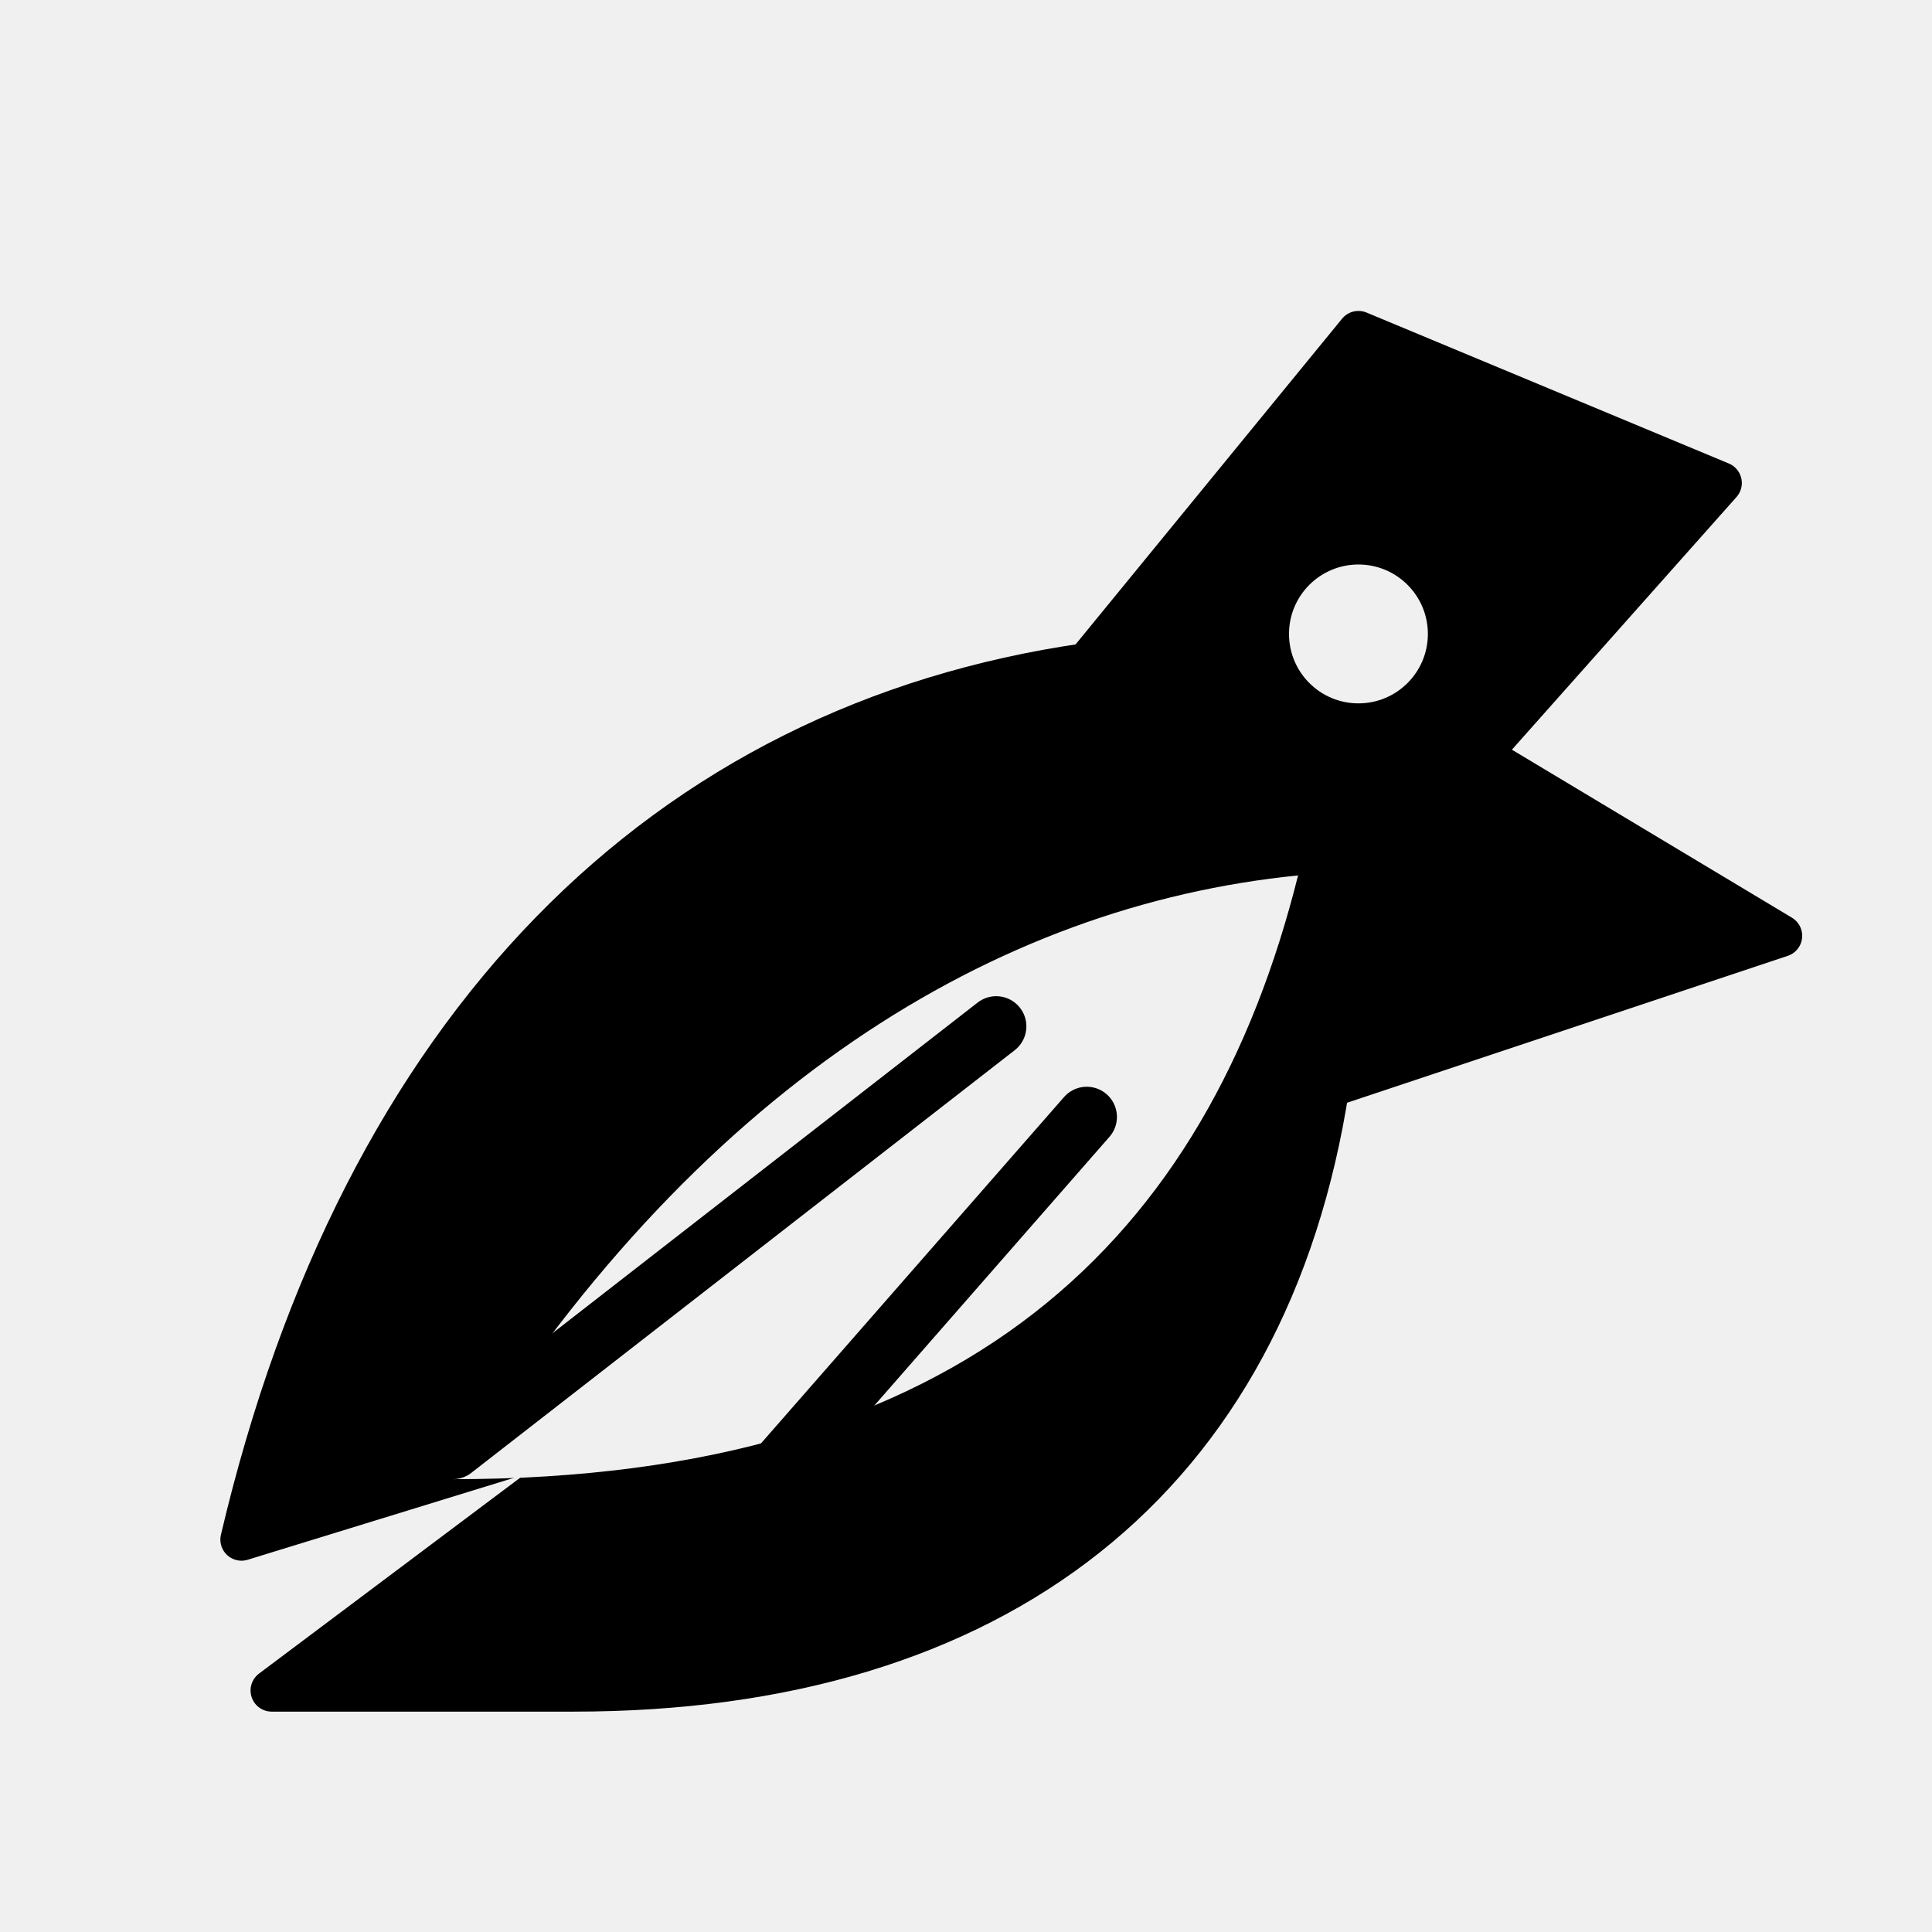
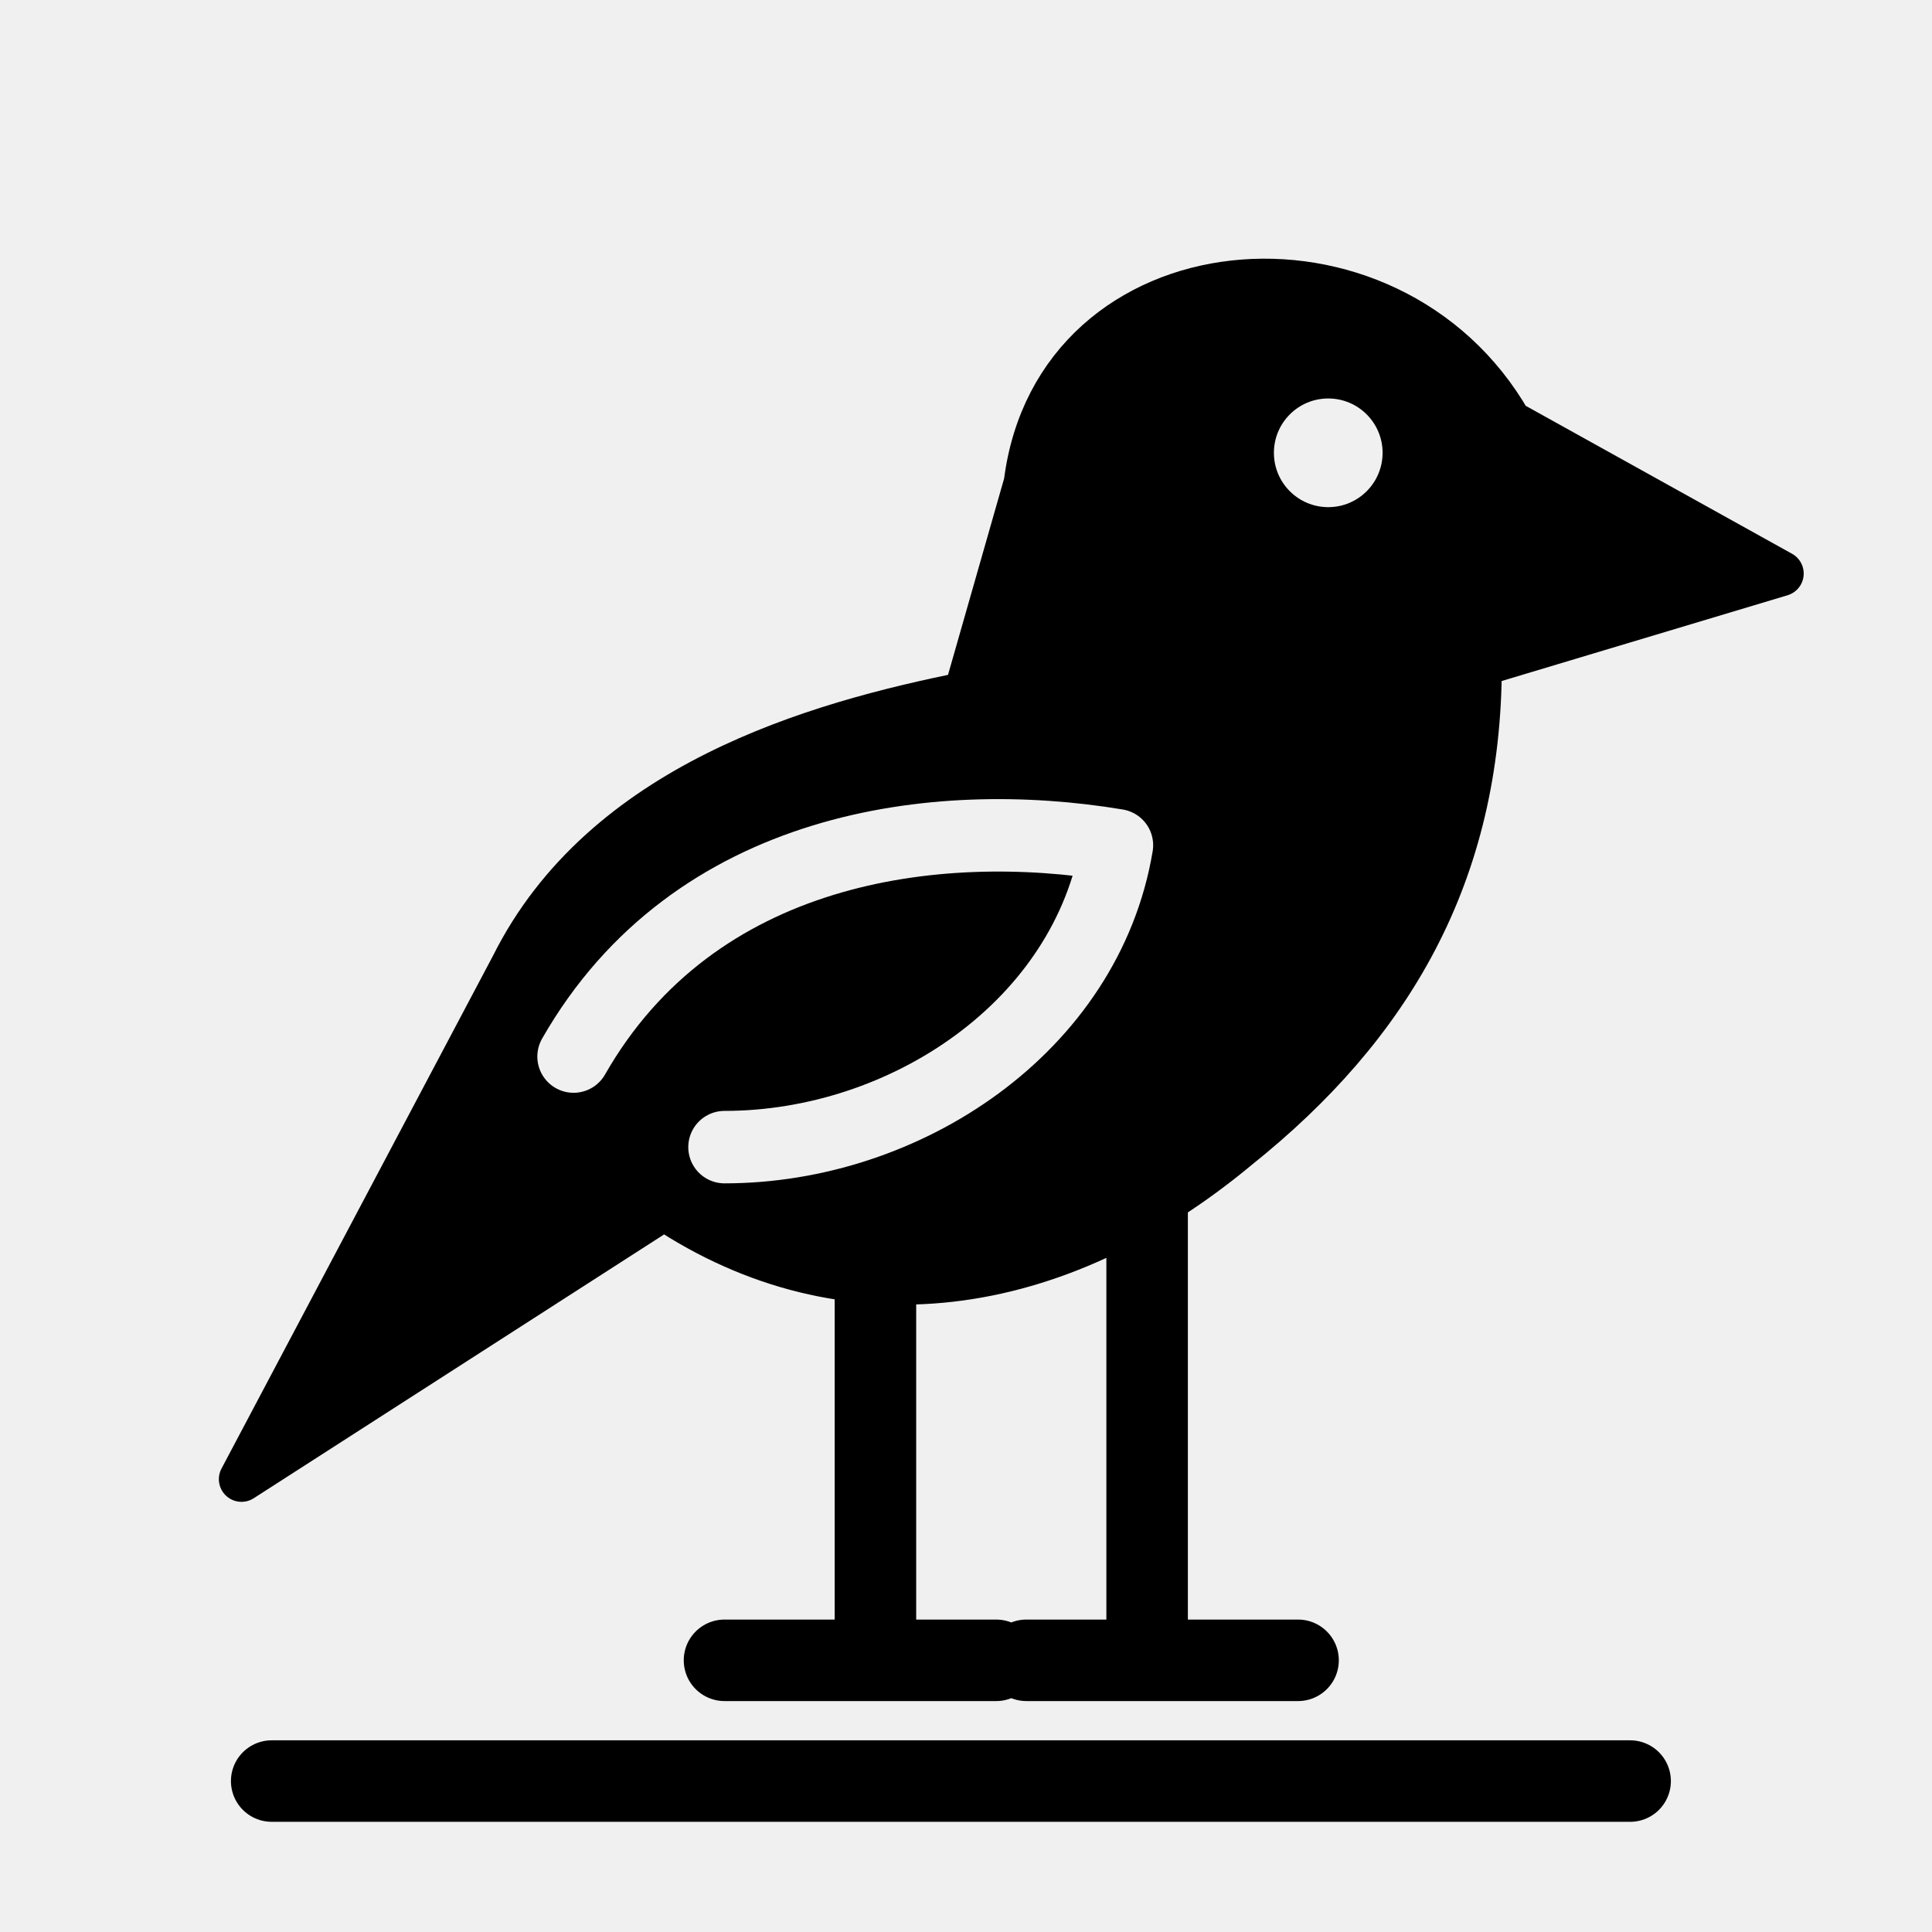
- <svg xmlns="http://www.w3.org/2000/svg" width="64" height="64" viewBox="0 0 64 64" fill="currentColor" stroke="currentColor" stroke-width="1.4" stroke-linejoin="round">
+ <svg xmlns="http://www.w3.org/2000/svg" width="64" height="64" viewBox="0 0 64 64">
  <defs>
-     <mask id="li-raven-cut-1" maskUnits="userSpaceOnUse" x="0" y="0" width="64" height="64" style="mask-type:luminance">
-       <rect width="64" height="64" fill="white" stroke="none" />
-       <path d="M15 49c8-13 18-19 28-20-3 12-11 20-28 20Z" fill="black" stroke="none" />
-     </mask>
-     <mask id="li-raven-cut-2" maskUnits="userSpaceOnUse" x="0" y="0" width="64" height="64" style="mask-type:luminance">
-       <rect width="64" height="64" fill="white" stroke="none" />
-       <circle cx="45" cy="21" r="2.3" fill="black" stroke="none" />
+     <mask id="li-raven-eye-wing" maskUnits="userSpaceOnUse" x="0" y="0" width="64" height="64" style="mask-type:luminance">
+       <rect width="64" height="64" fill="white" />
+       <circle cx="44" cy="15" r="1.8" fill="black" />
+       <path d="M19 35C23 28 31 27 37 28 36 34 30 38 24 38" fill="none" stroke="black" stroke-width="2.4" stroke-linecap="round" stroke-linejoin="round" />
    </mask>
  </defs>
-   <g mask="url(#li-raven-cut-2)">
-     <g mask="url(#li-raven-cut-1)">
-       <path d="M8 51c4-17 14-27 28-29l9-11 12 5-8 9 10 6-15 5c-2 13-11 20-25 20H9l12-9Z" />
-     </g>
-     <path d="m15 48 18-14m-11 19 14-16" fill="none" stroke="currentColor" stroke-width="2" stroke-linecap="round" />
-   </g>
+   <path d="M8 49 17 32C20 26 27 24 32 23L34 16C35 8 46 7 50 14L59 19 49 22C49 29 46 34 41 38 35 43 28 44 22 40L8 49Z" fill="currentColor" stroke="currentColor" stroke-width="1.5" stroke-linejoin="round" mask="url(#li-raven-eye-wing)" />
+   <path d="M29 42v12m9-14v14M24 55h9m1 0h9M9 59h45" fill="none" stroke="currentColor" stroke-width="2.7" stroke-linecap="round" />
</svg>
